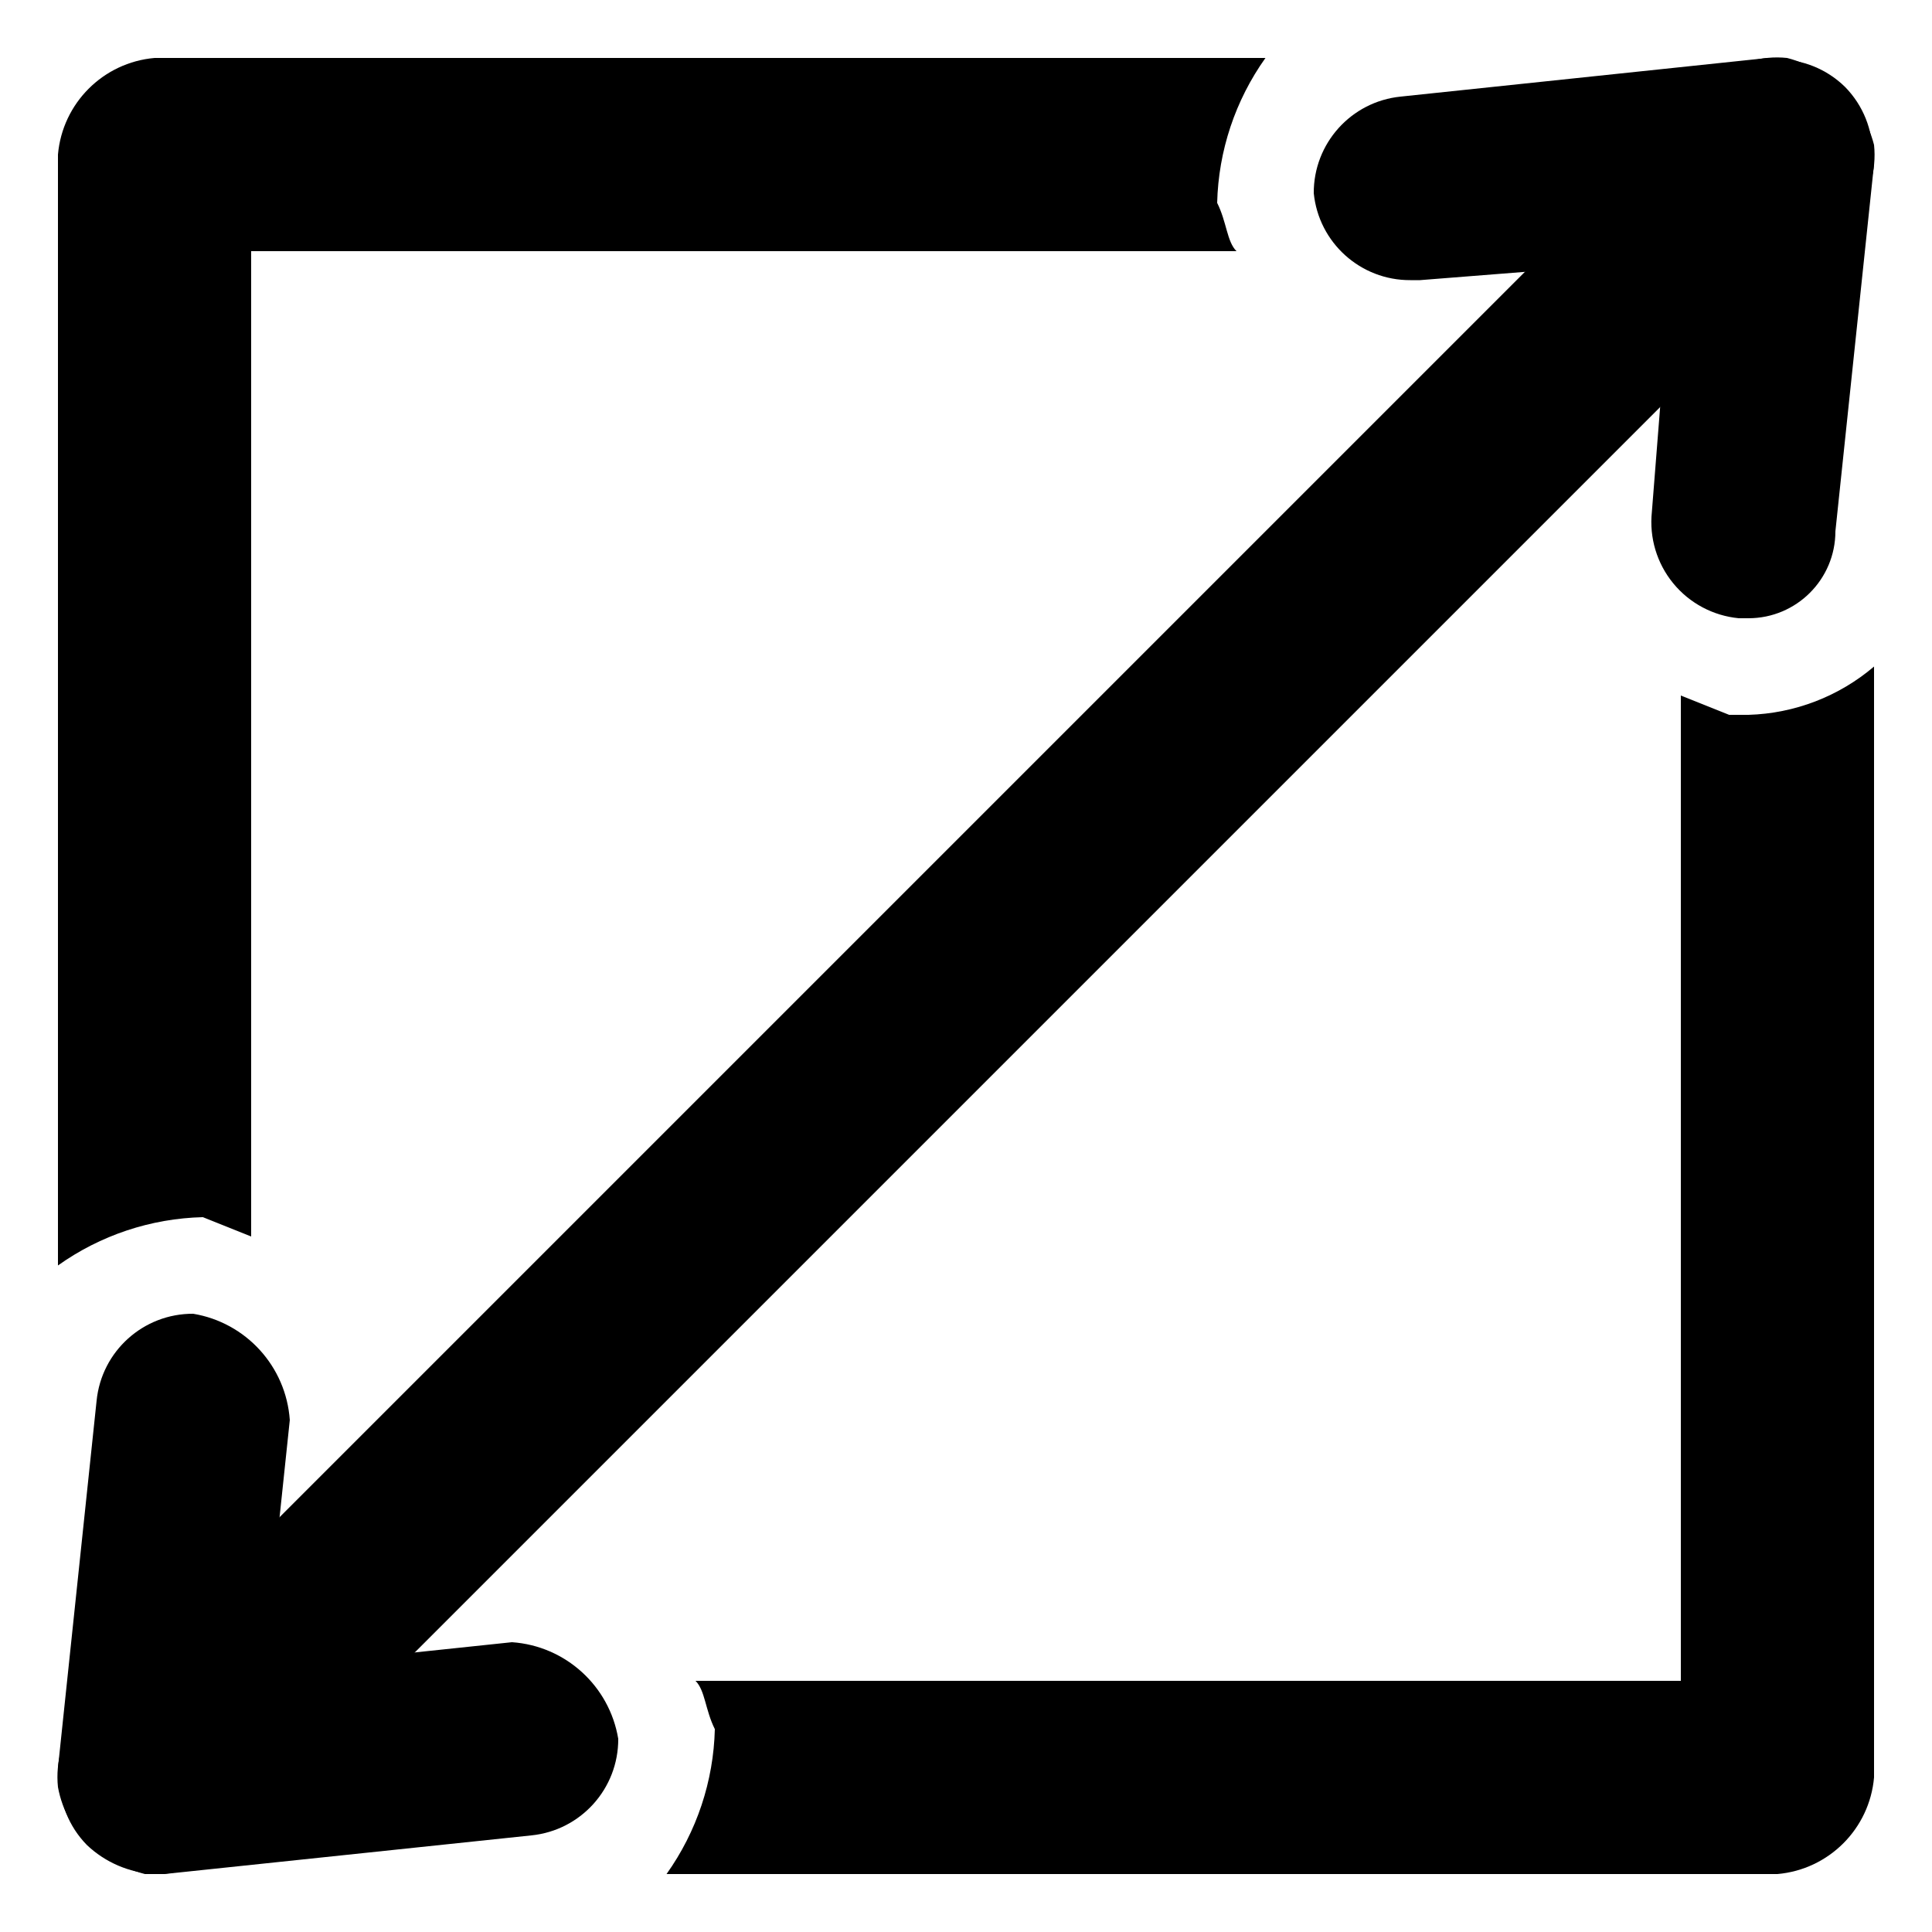
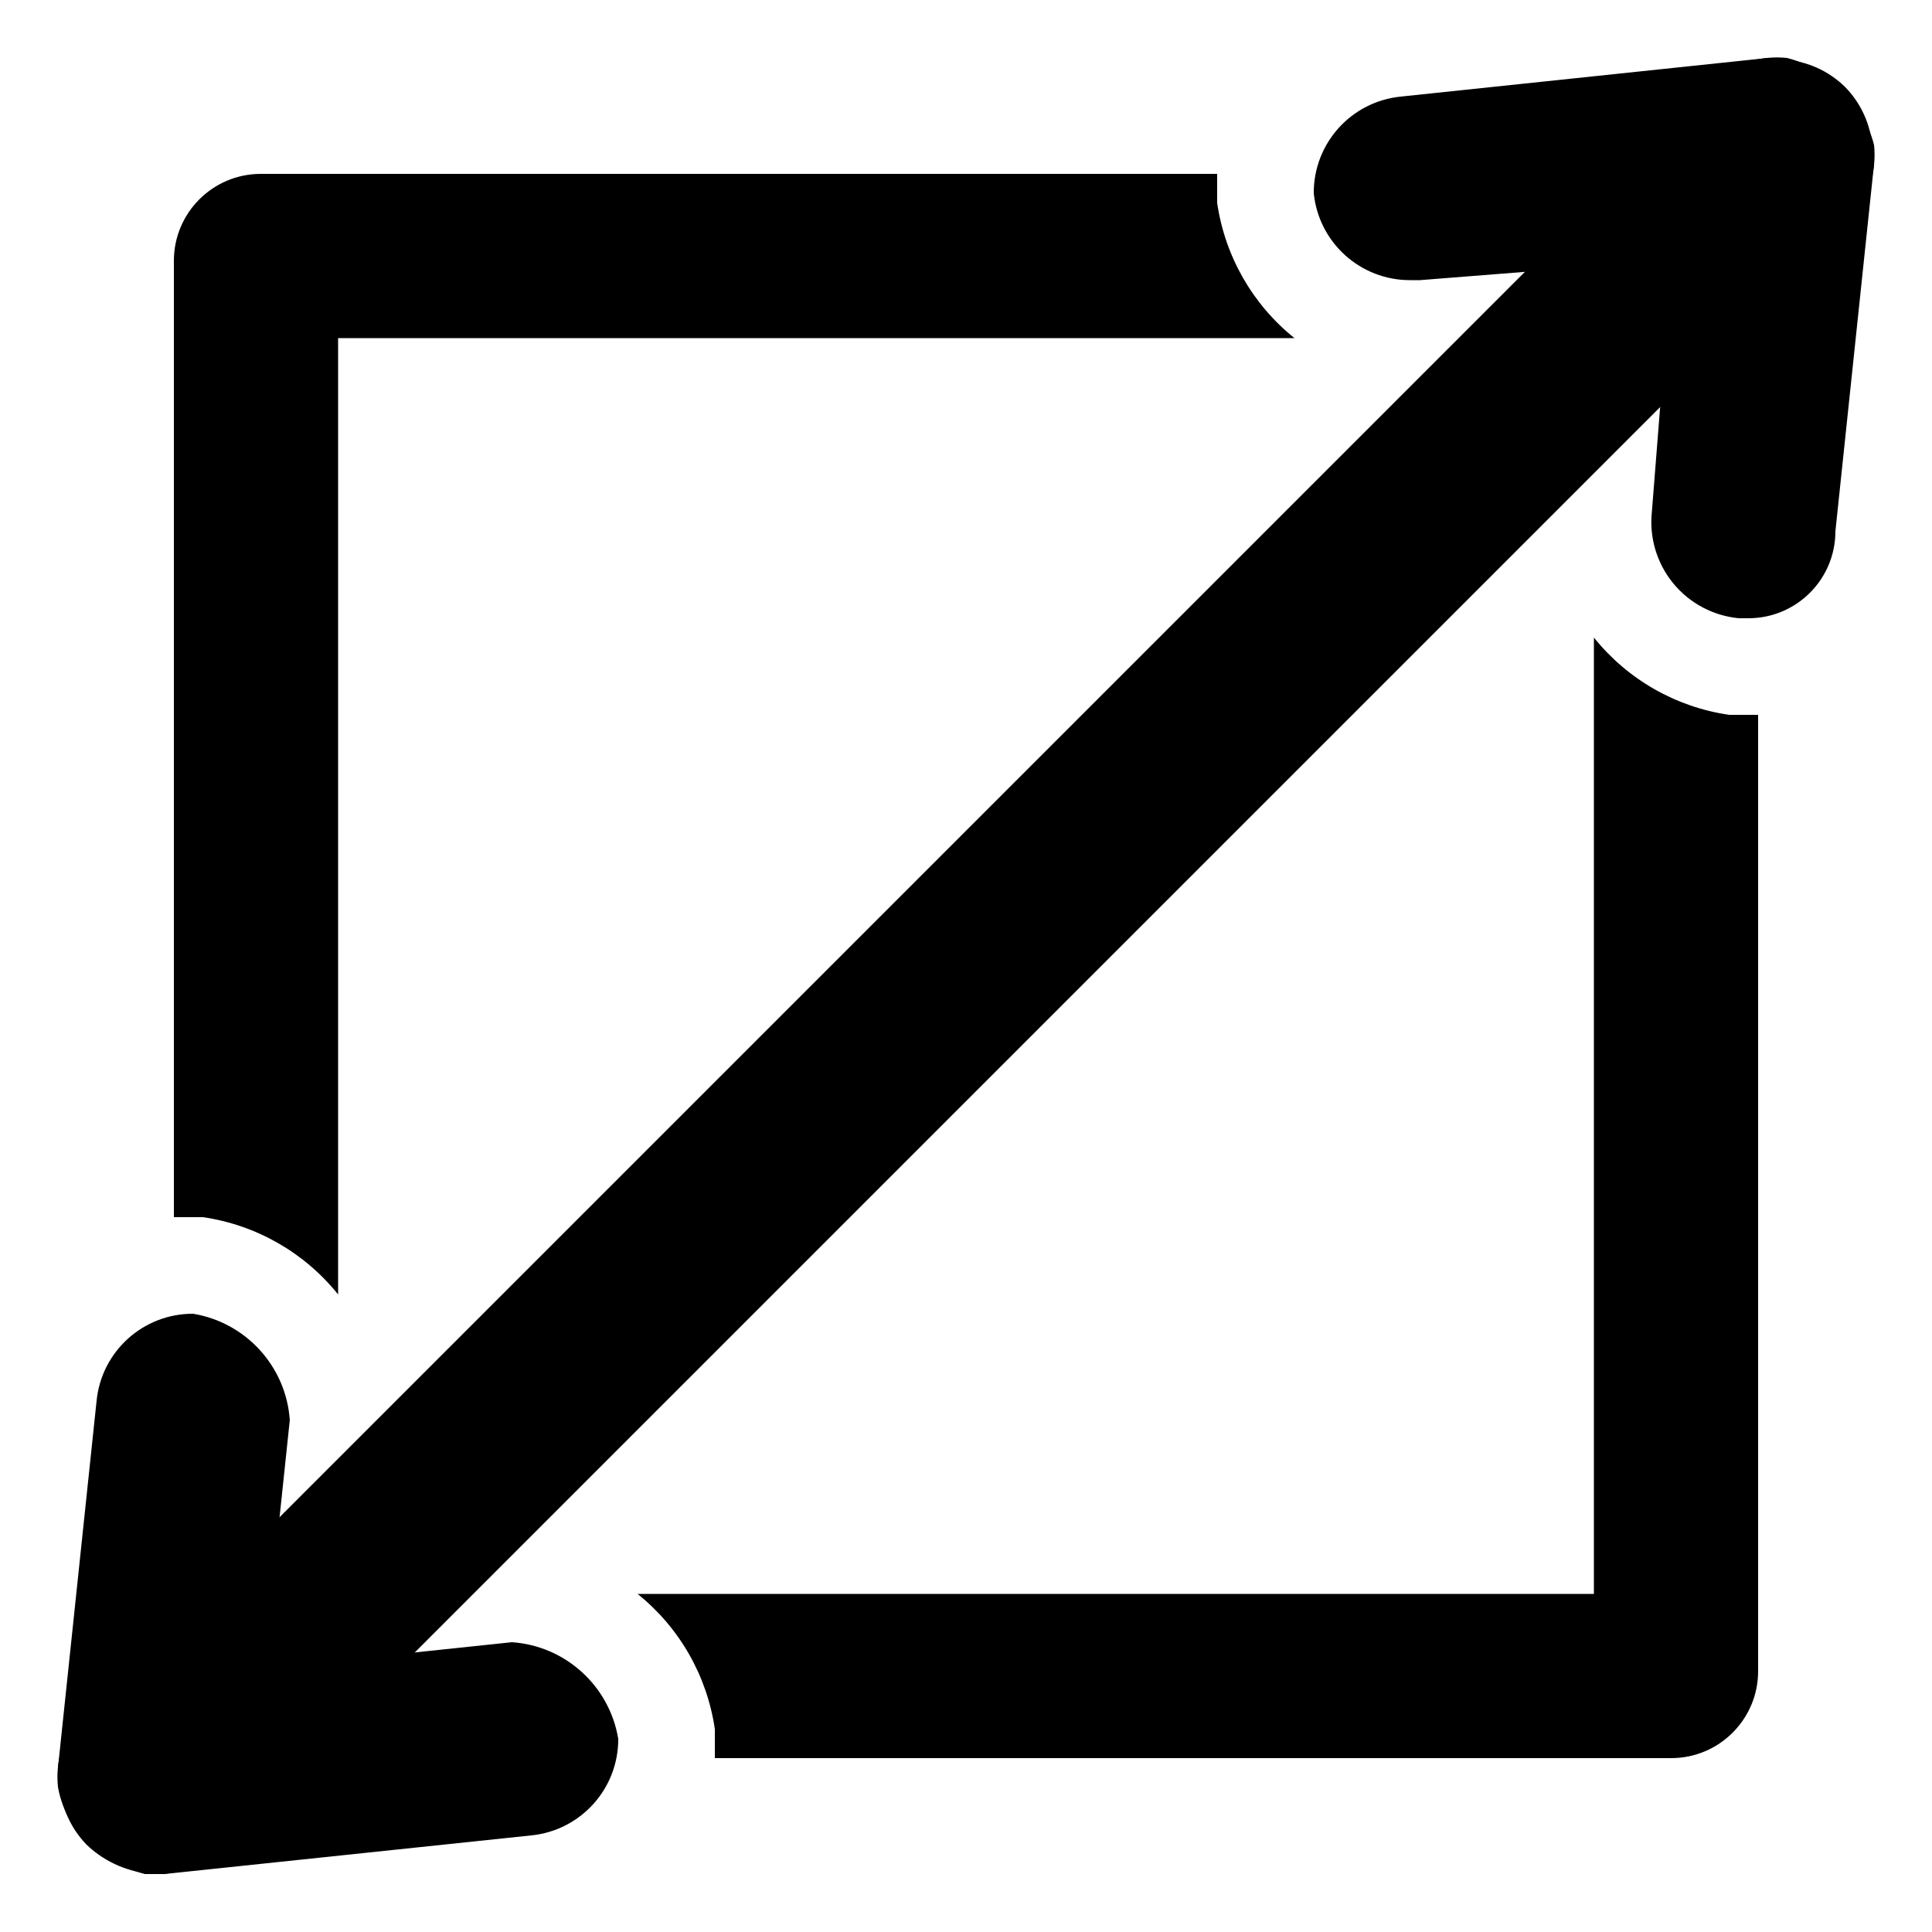
<svg xmlns="http://www.w3.org/2000/svg" viewBox="0 0 20 20">
-   <path d="M2.1,12.6l.5.2V2.6H12.8c-.1-.1-.1-.3-.2-.5A2.7,2.7,0,0,1,13.1.6H1.6a1.1,1.1,0,0,0-1,1V13.1A2.7,2.7,0,0,1,2.1,12.6Z" />
-   <path d="M18.1,7.4h-.2l-.5-.2V17.4H7.2c.1.1.1.3.2.5a2.7,2.7,0,0,1-.5,1.5H18.4a1.1,1.1,0,0,0,1-1V6.9A2.1,2.1,0,0,1,18.1,7.4Z" />
+   <path d="M2.1,12.6a2.2,2.2,0,0,1,1.4.8V3.5h9.9a2.2,2.2,0,0,1-.8-1.4V1.8H2.7a.9.9,0,0,0-.9.9v9.9Z" />
+   <path d="M18.1,7.4h-.2a2.2,2.2,0,0,1-1.4-.8v9.9H6.6a2.2,2.2,0,0,1,.8,1.4v.3h9.9a.9.9,0,0,0,.9-.9V7.4Z" />
  <path d="M1.6,19.4a1.1,1.1,0,0,1-.7-.3,1,1,0,0,1,0-1.4L17.7.9a1,1,0,0,1,1.4,0,1,1,0,0,1,0,1.4L2.3,19.1A.9.9,0,0,1,1.6,19.4Z" />
  <path d="M18.1,6.4H18a1,1,0,0,1-.9-1.1l.3-3.8A1,1,0,0,1,18.5.6a1.2,1.2,0,0,1,.9,1.1L19,5.5A.9.9,0,0,1,18.1,6.4Z" />
  <path d="M14.6,2.9a1,1,0,0,1-1-.9,1,1,0,0,1,.9-1L18.3.6a1.2,1.2,0,0,1,1.1.9,1,1,0,0,1-.9,1.1l-3.8.3Z" />
  <path d="M1.6,19.4a1.1,1.1,0,0,1-1-.9,1,1,0,0,1,.9-1.1L5.3,17a1.2,1.2,0,0,1,1.1,1,1,1,0,0,1-.9,1l-3.8.4Z" />
  <path d="M1.6,19.4H1.5a1.2,1.2,0,0,1-.9-1.1L1,14.5a1,1,0,0,1,1-.9,1.2,1.2,0,0,1,1,1.1l-.4,3.8A1,1,0,0,1,1.6,19.4Z" />
</svg>
